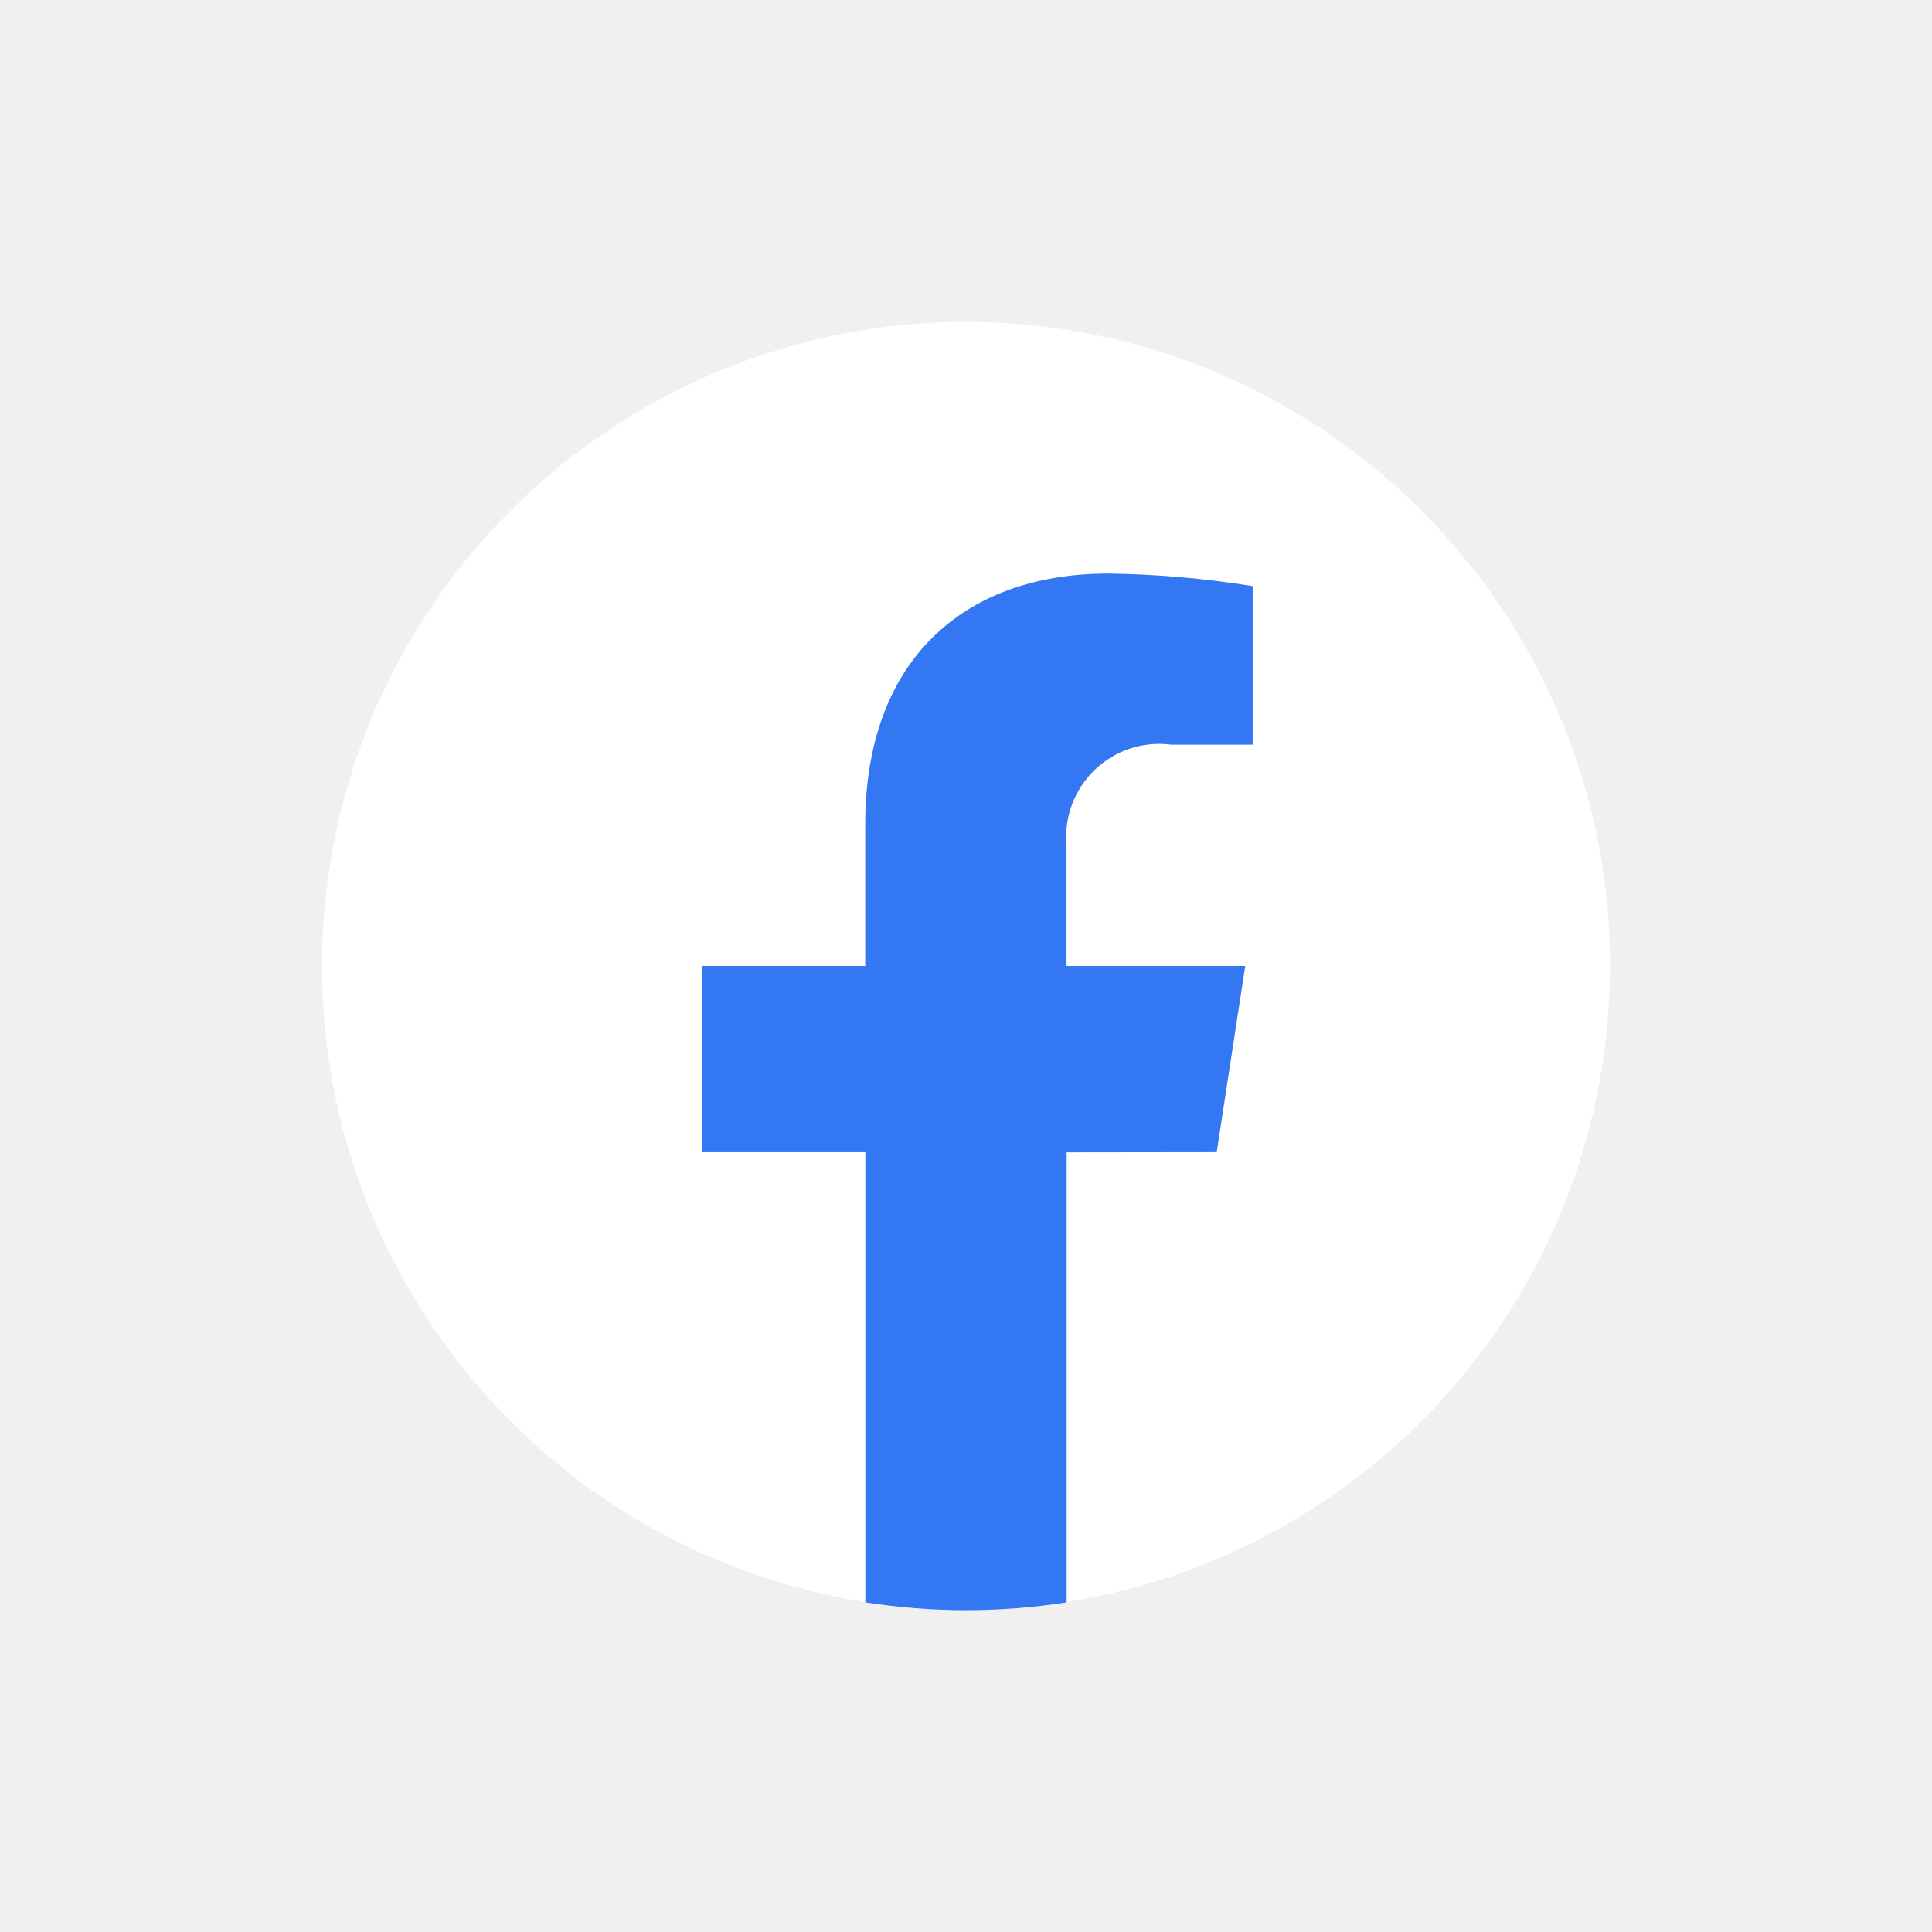
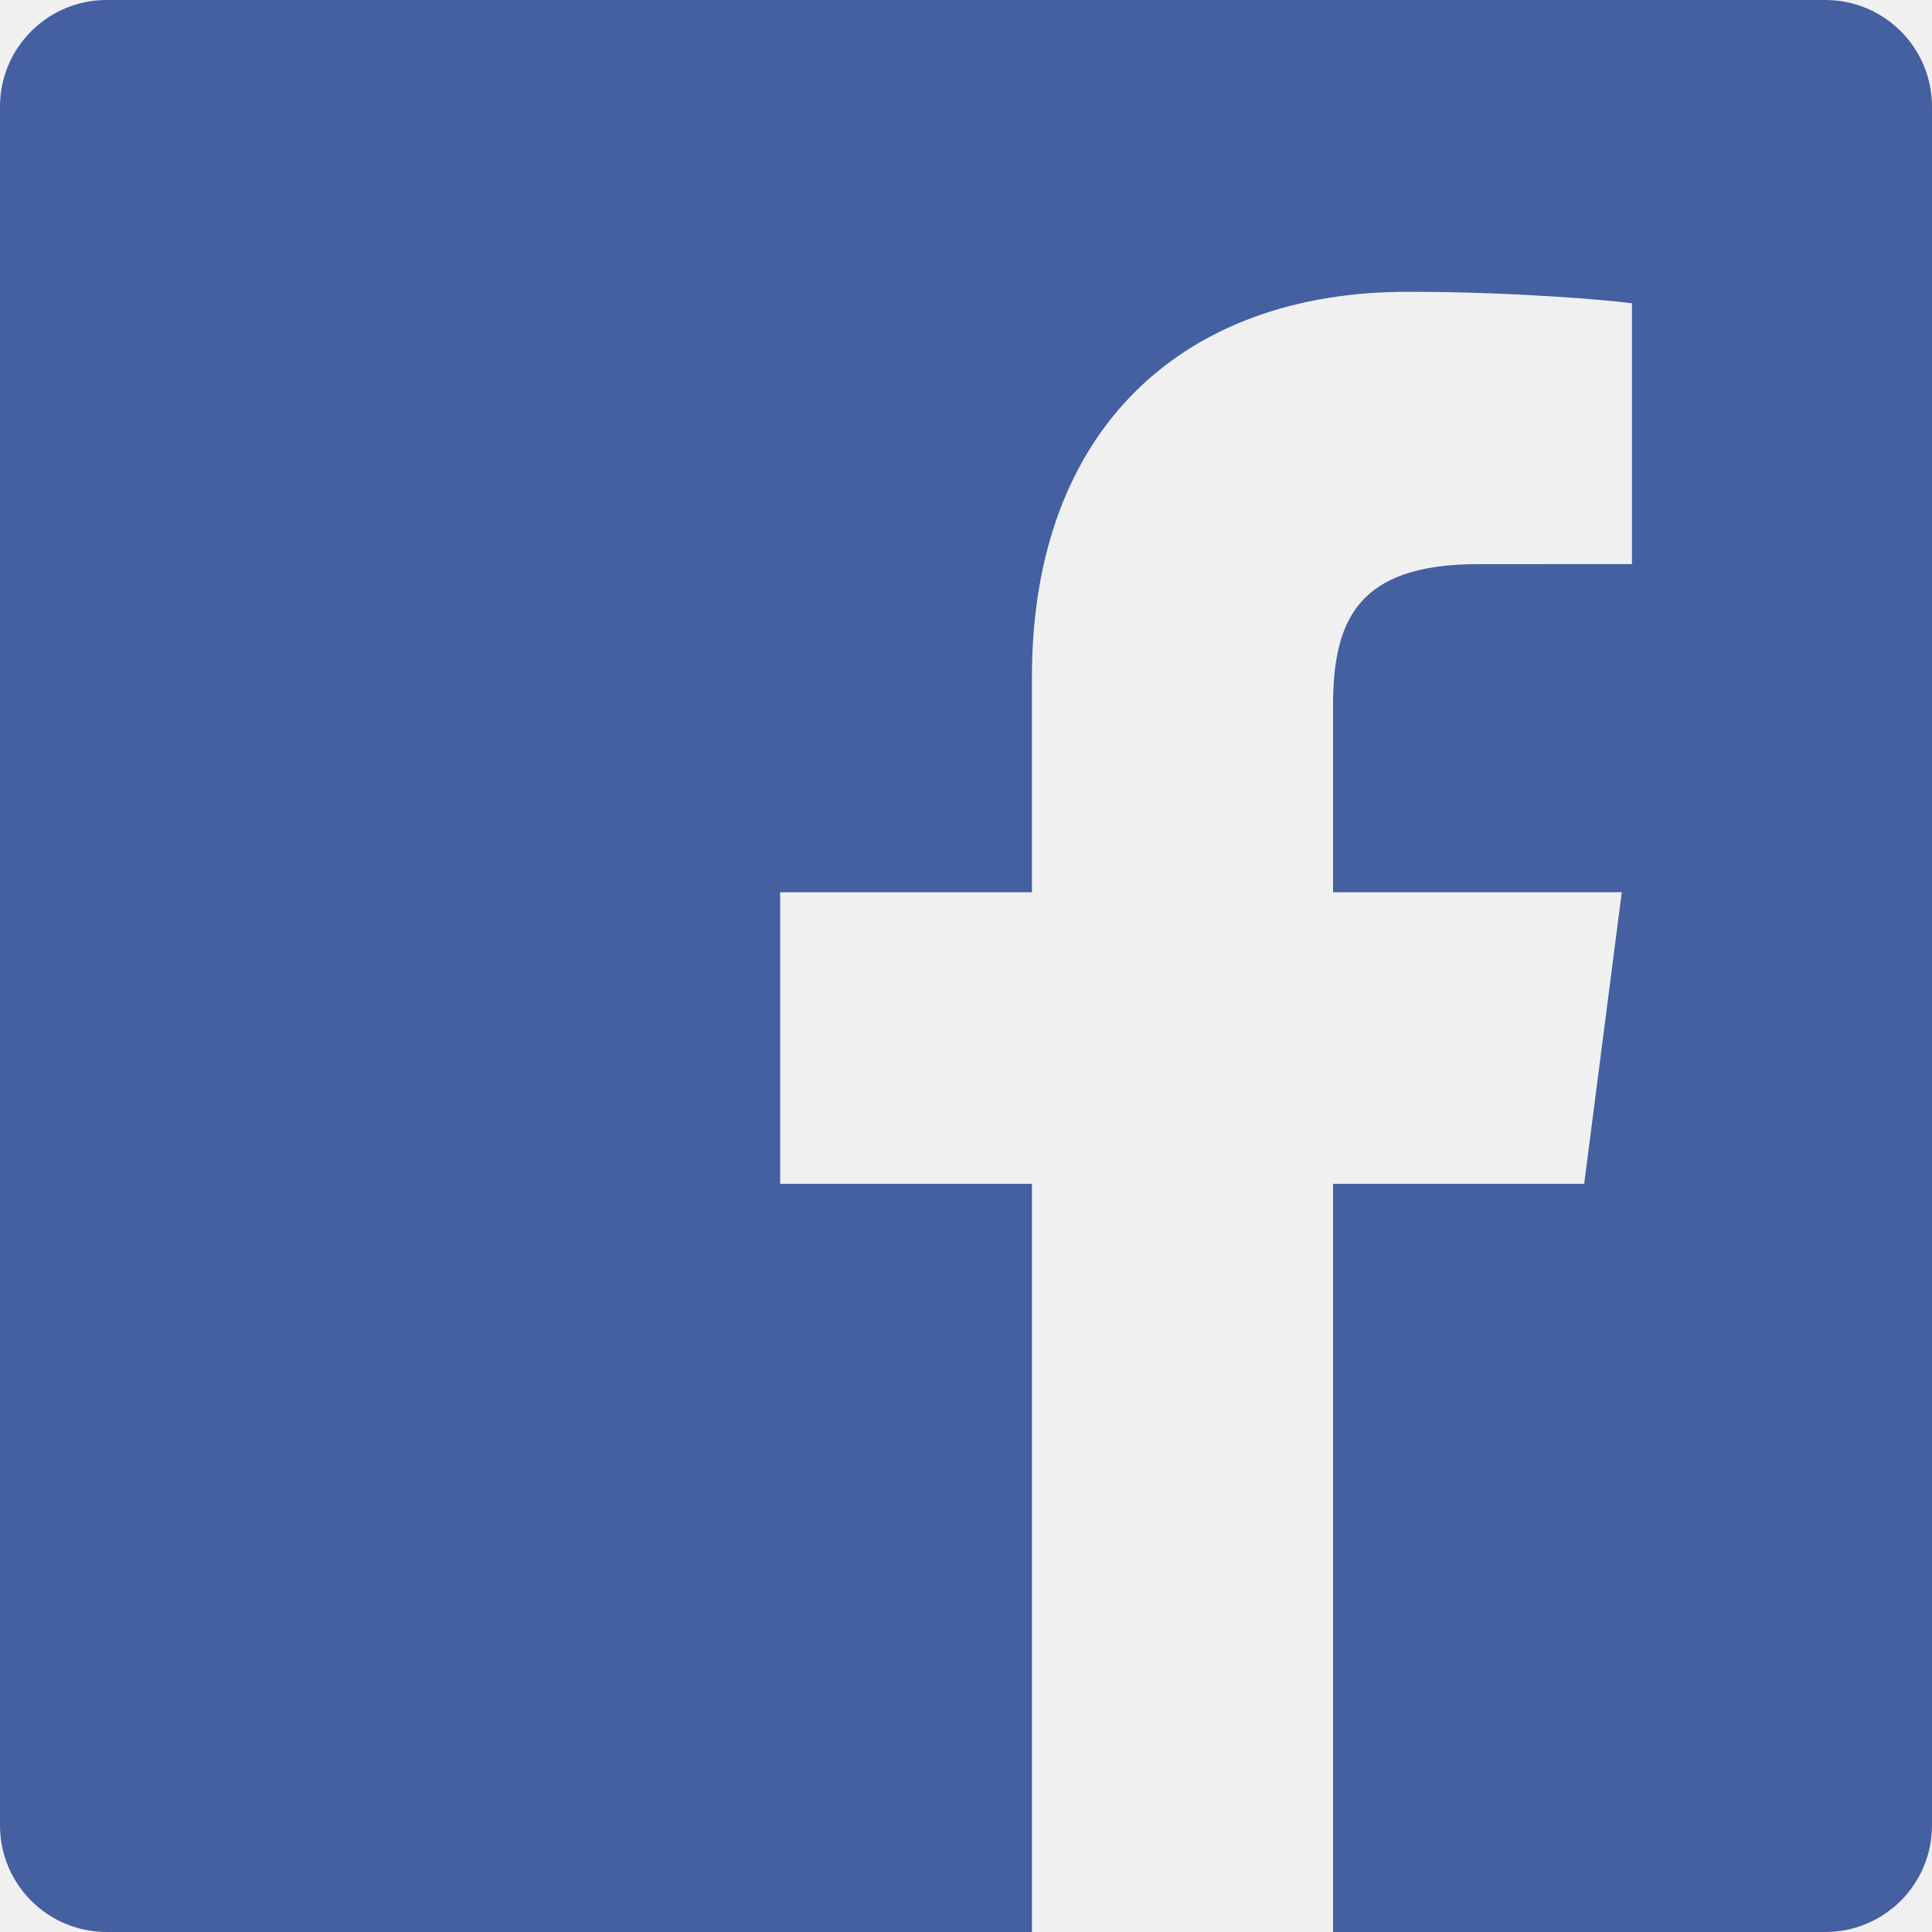
- <svg xmlns="http://www.w3.org/2000/svg" viewBox="0 0 40 40" aria-hidden="true" focusable="false">
-   <path d="M33.334 20a13.333 13.333 0 10-15.417 13.167v-9.312h-3.385V20h3.385v-2.933c0-3.342 1.991-5.187 5.036-5.187a20.5 20.5 0 012.985.26v3.277h-1.681a1.927 1.927 0 00-2.173 2.082v2.5h3.7l-.591 3.854h-3.109v9.314A13.337 13.337 0 0033.334 20z" fill="#fff" />
-   <path d="M25.19 23.854L25.781 20h-3.7v-2.5a1.927 1.927 0 012.173-2.082h1.681v-3.283a20.5 20.5 0 00-2.985-.26c-3.046 0-5.036 1.846-5.036 5.188v2.938h-3.383v3.854h3.385v9.32a13.473 13.473 0 004.167 0v-9.317z" fill="#3477f2" />
+ <svg xmlns="http://www.w3.org/2000/svg" enable-background="new 0 0 128 128" id="Social_Icons" version="1.1" viewBox="0 0 128 128" xml:space="preserve">
+   <g id="_x31__stroke">
+     <g id="Facebook_1_">
+       <rect fill="none" height="128" width="128" />
+       <path clip-rule="evenodd" d="M68.369,128H7.065C3.162,128,0,124.836,0,120.935    V7.065C0,3.162,3.162,0,7.065,0h113.871C124.837,0,128,3.162,128,7.065v113.87c0,3.902-3.163,7.065-7.064,7.065H88.318V78.431    h16.638l2.491-19.318H88.318V46.78c0-5.593,1.553-9.404,9.573-9.404l10.229-0.004V20.094c-1.769-0.235-7.841-0.761-14.906-0.761    c-14.749,0-24.846,9.003-24.846,25.535v14.246H51.688v19.318h16.681V128z" fill="#4460A0" fill-rule="evenodd" id="Facebook" />
+     </g>
+   </g>
</svg>
